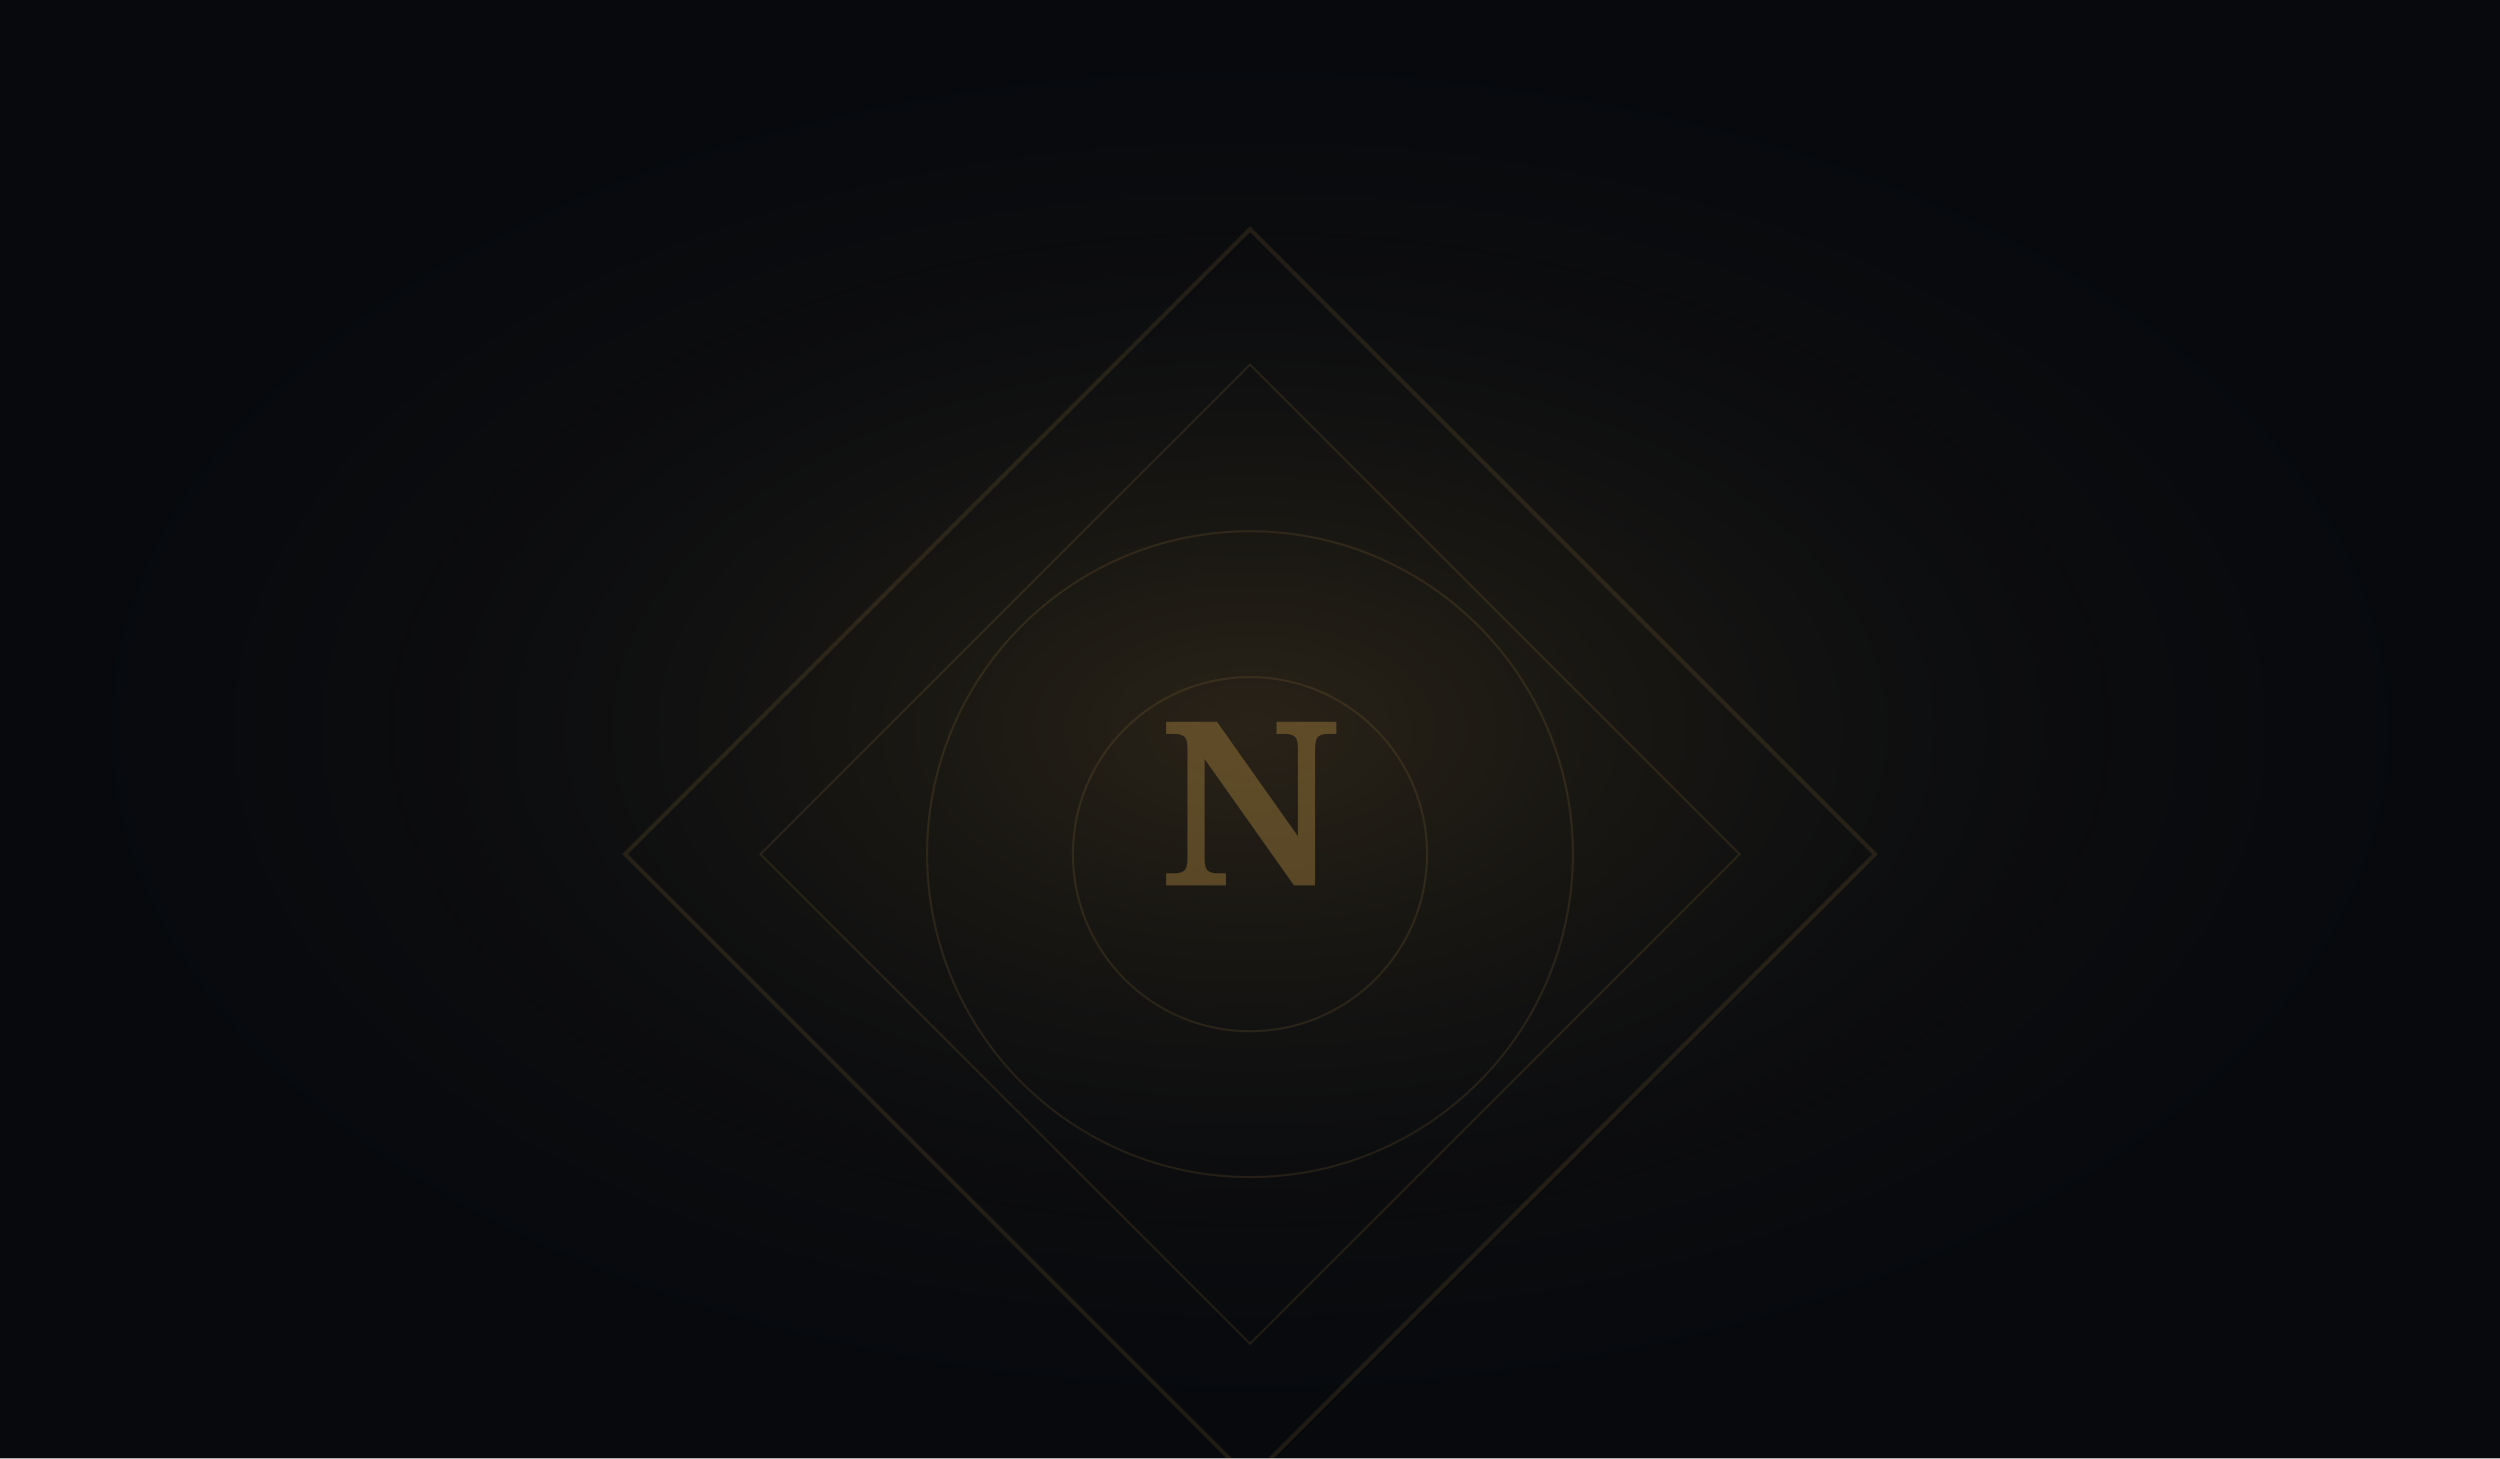
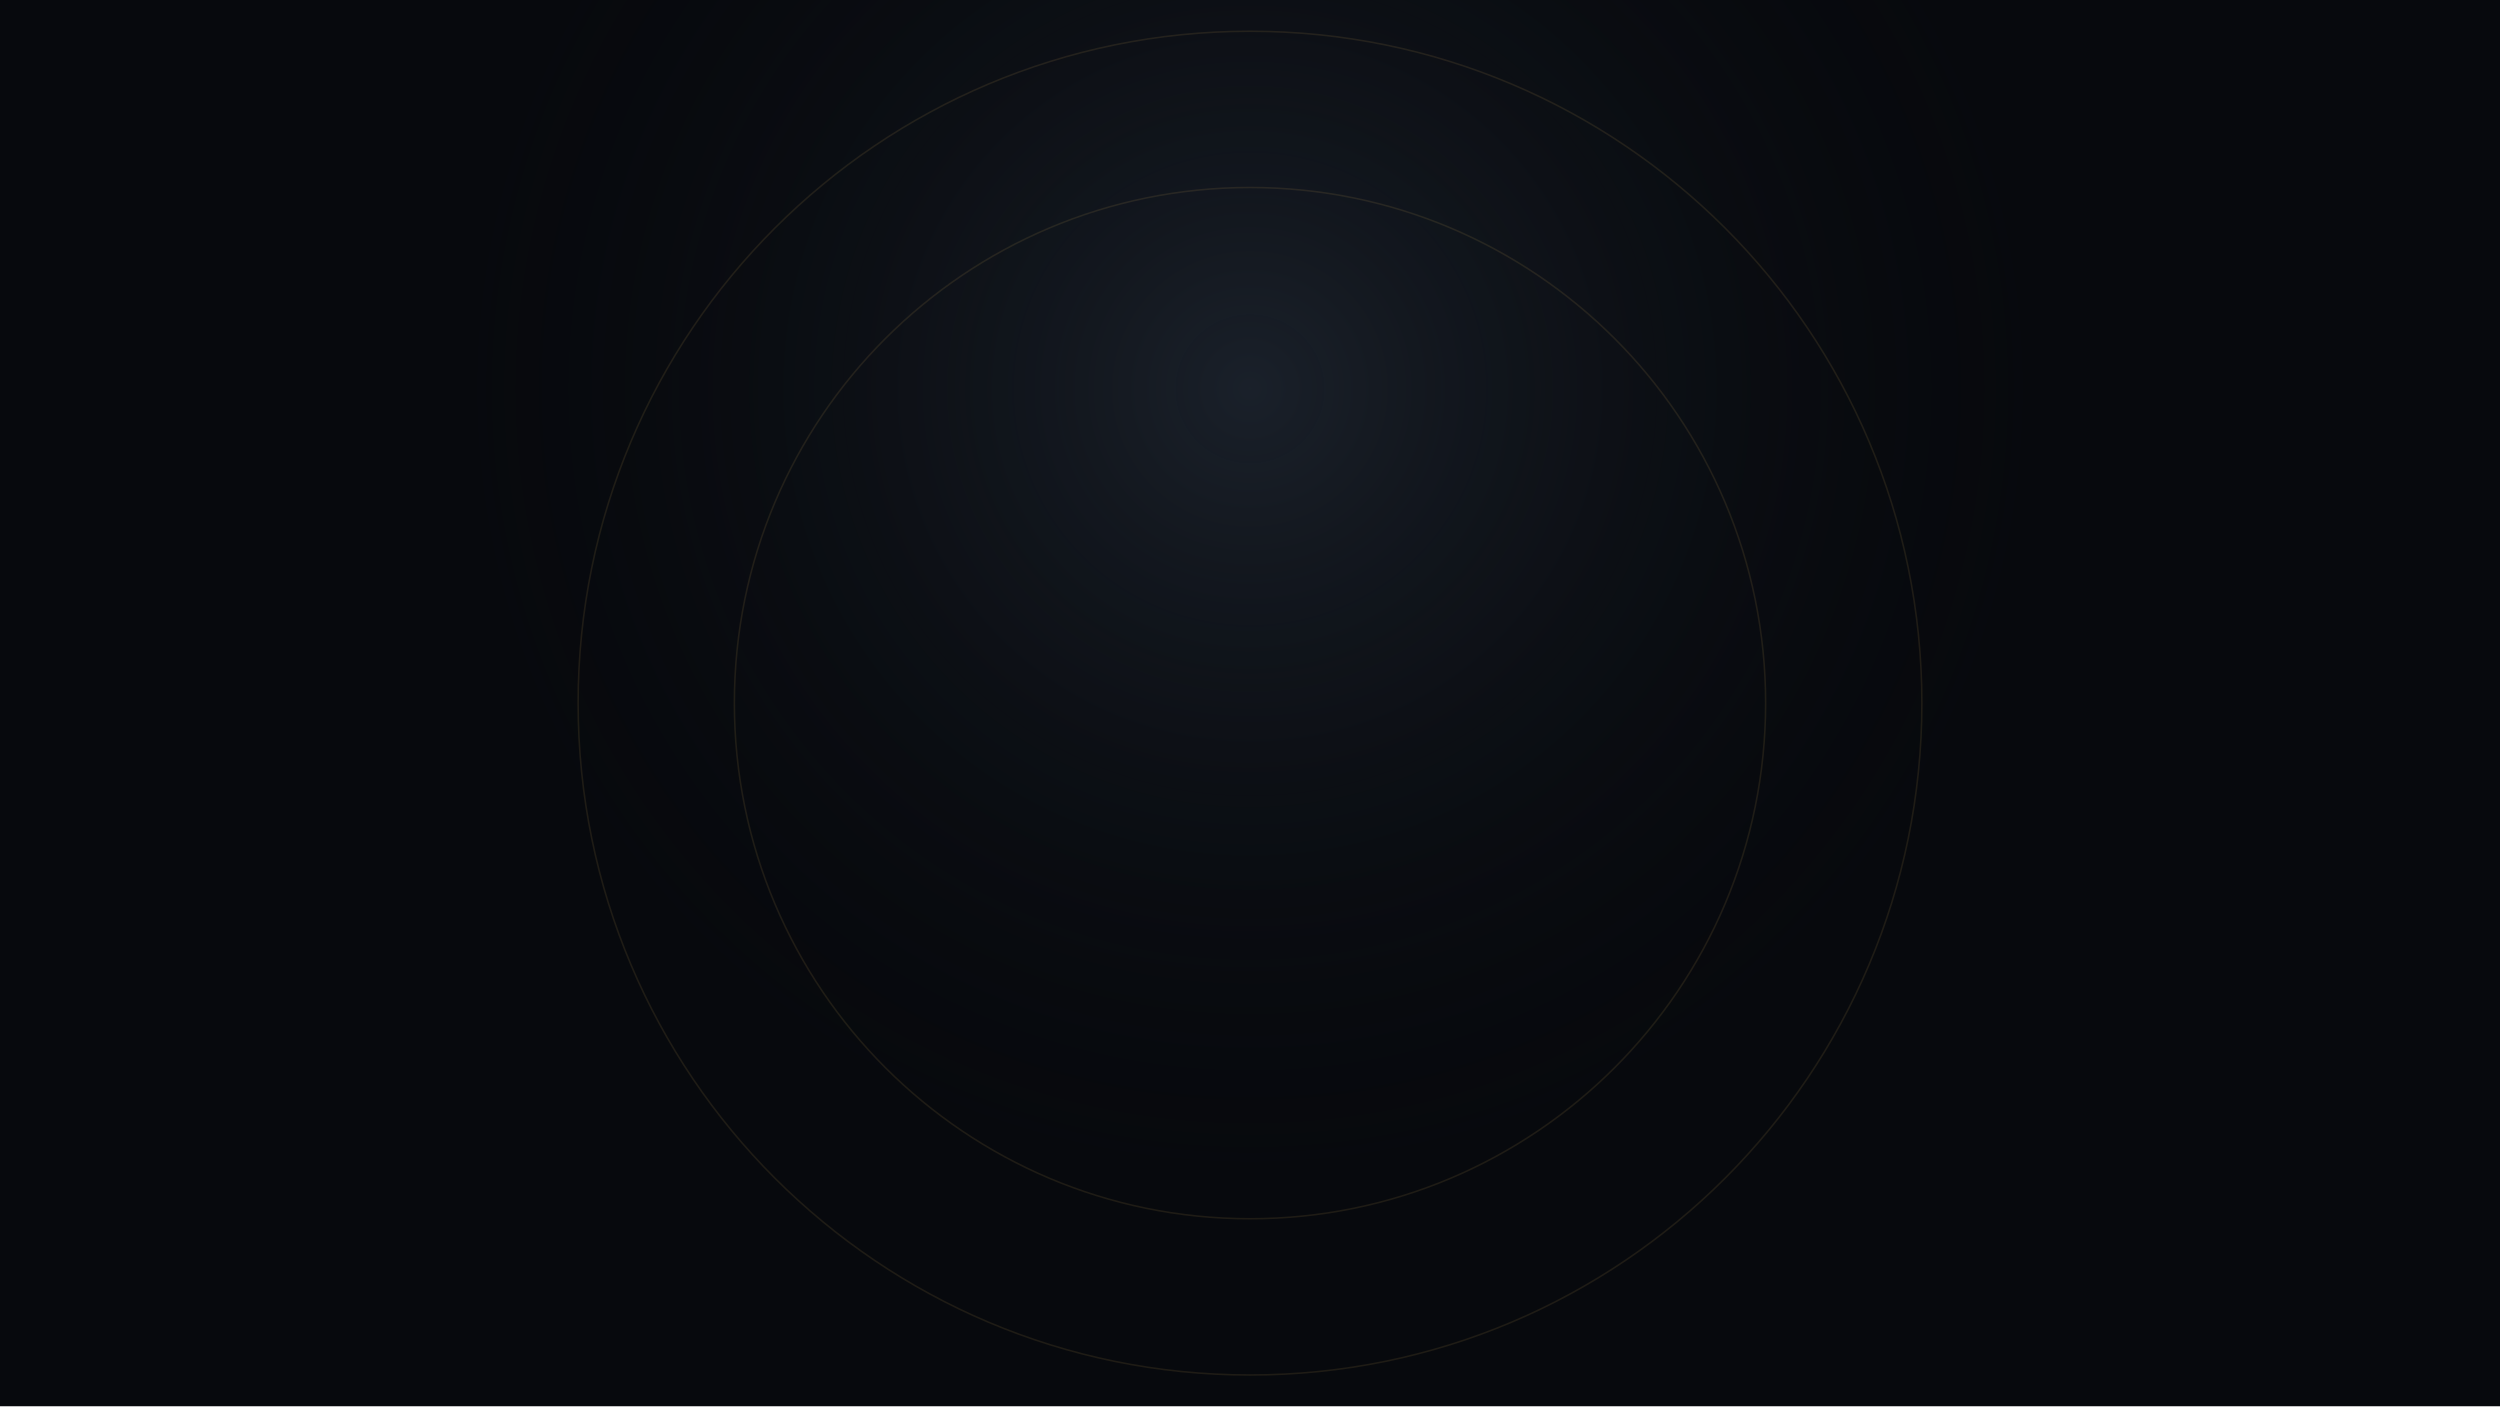
- <svg xmlns="http://www.w3.org/2000/svg" width="1200" height="700" viewBox="0 0 1200 700">
+ <svg xmlns="http://www.w3.org/2000/svg" width="1600" height="900" viewBox="0 0 1600 900">
  <defs>
    <radialGradient id="g">
-       <stop stop-color="#c89a48" stop-opacity=".18" />
-       <stop offset="1" stop-color="#071018" stop-opacity="0" />
+       <stop stop-color="#2a3442" stop-opacity=".55" />
+       <stop offset="1" stop-color="#07090d" stop-opacity="0" />
    </radialGradient>
  </defs>
-   <rect width="1200" height="700" fill="#07090d" />
-   <rect width="1200" height="700" fill="url(#g)" />
-   <g fill="none" stroke="#c89a48" stroke-opacity=".13">
-     <path d="M600 110L900 410 600 710 300 410z" stroke-width="2" />
-     <path d="M600 175L835 410 600 645 365 410z" />
-     <circle cx="600" cy="410" r="155" />
-     <circle cx="600" cy="410" r="85" />
+   <rect width="1600" height="900" fill="#07090d" />
+   <circle cx="800" cy="250" r="520" fill="url(#g)" />
+   <g fill="none" stroke="#d7ad58" stroke-opacity=".12">
+     <circle cx="800" cy="450" r="330" />
+     <circle cx="800" cy="450" r="430" />
  </g>
-   <text x="600" y="425" text-anchor="middle" fill="#c89a48" fill-opacity=".35" font-family="Georgia" font-size="110" font-weight="bold">N</text>
</svg>
